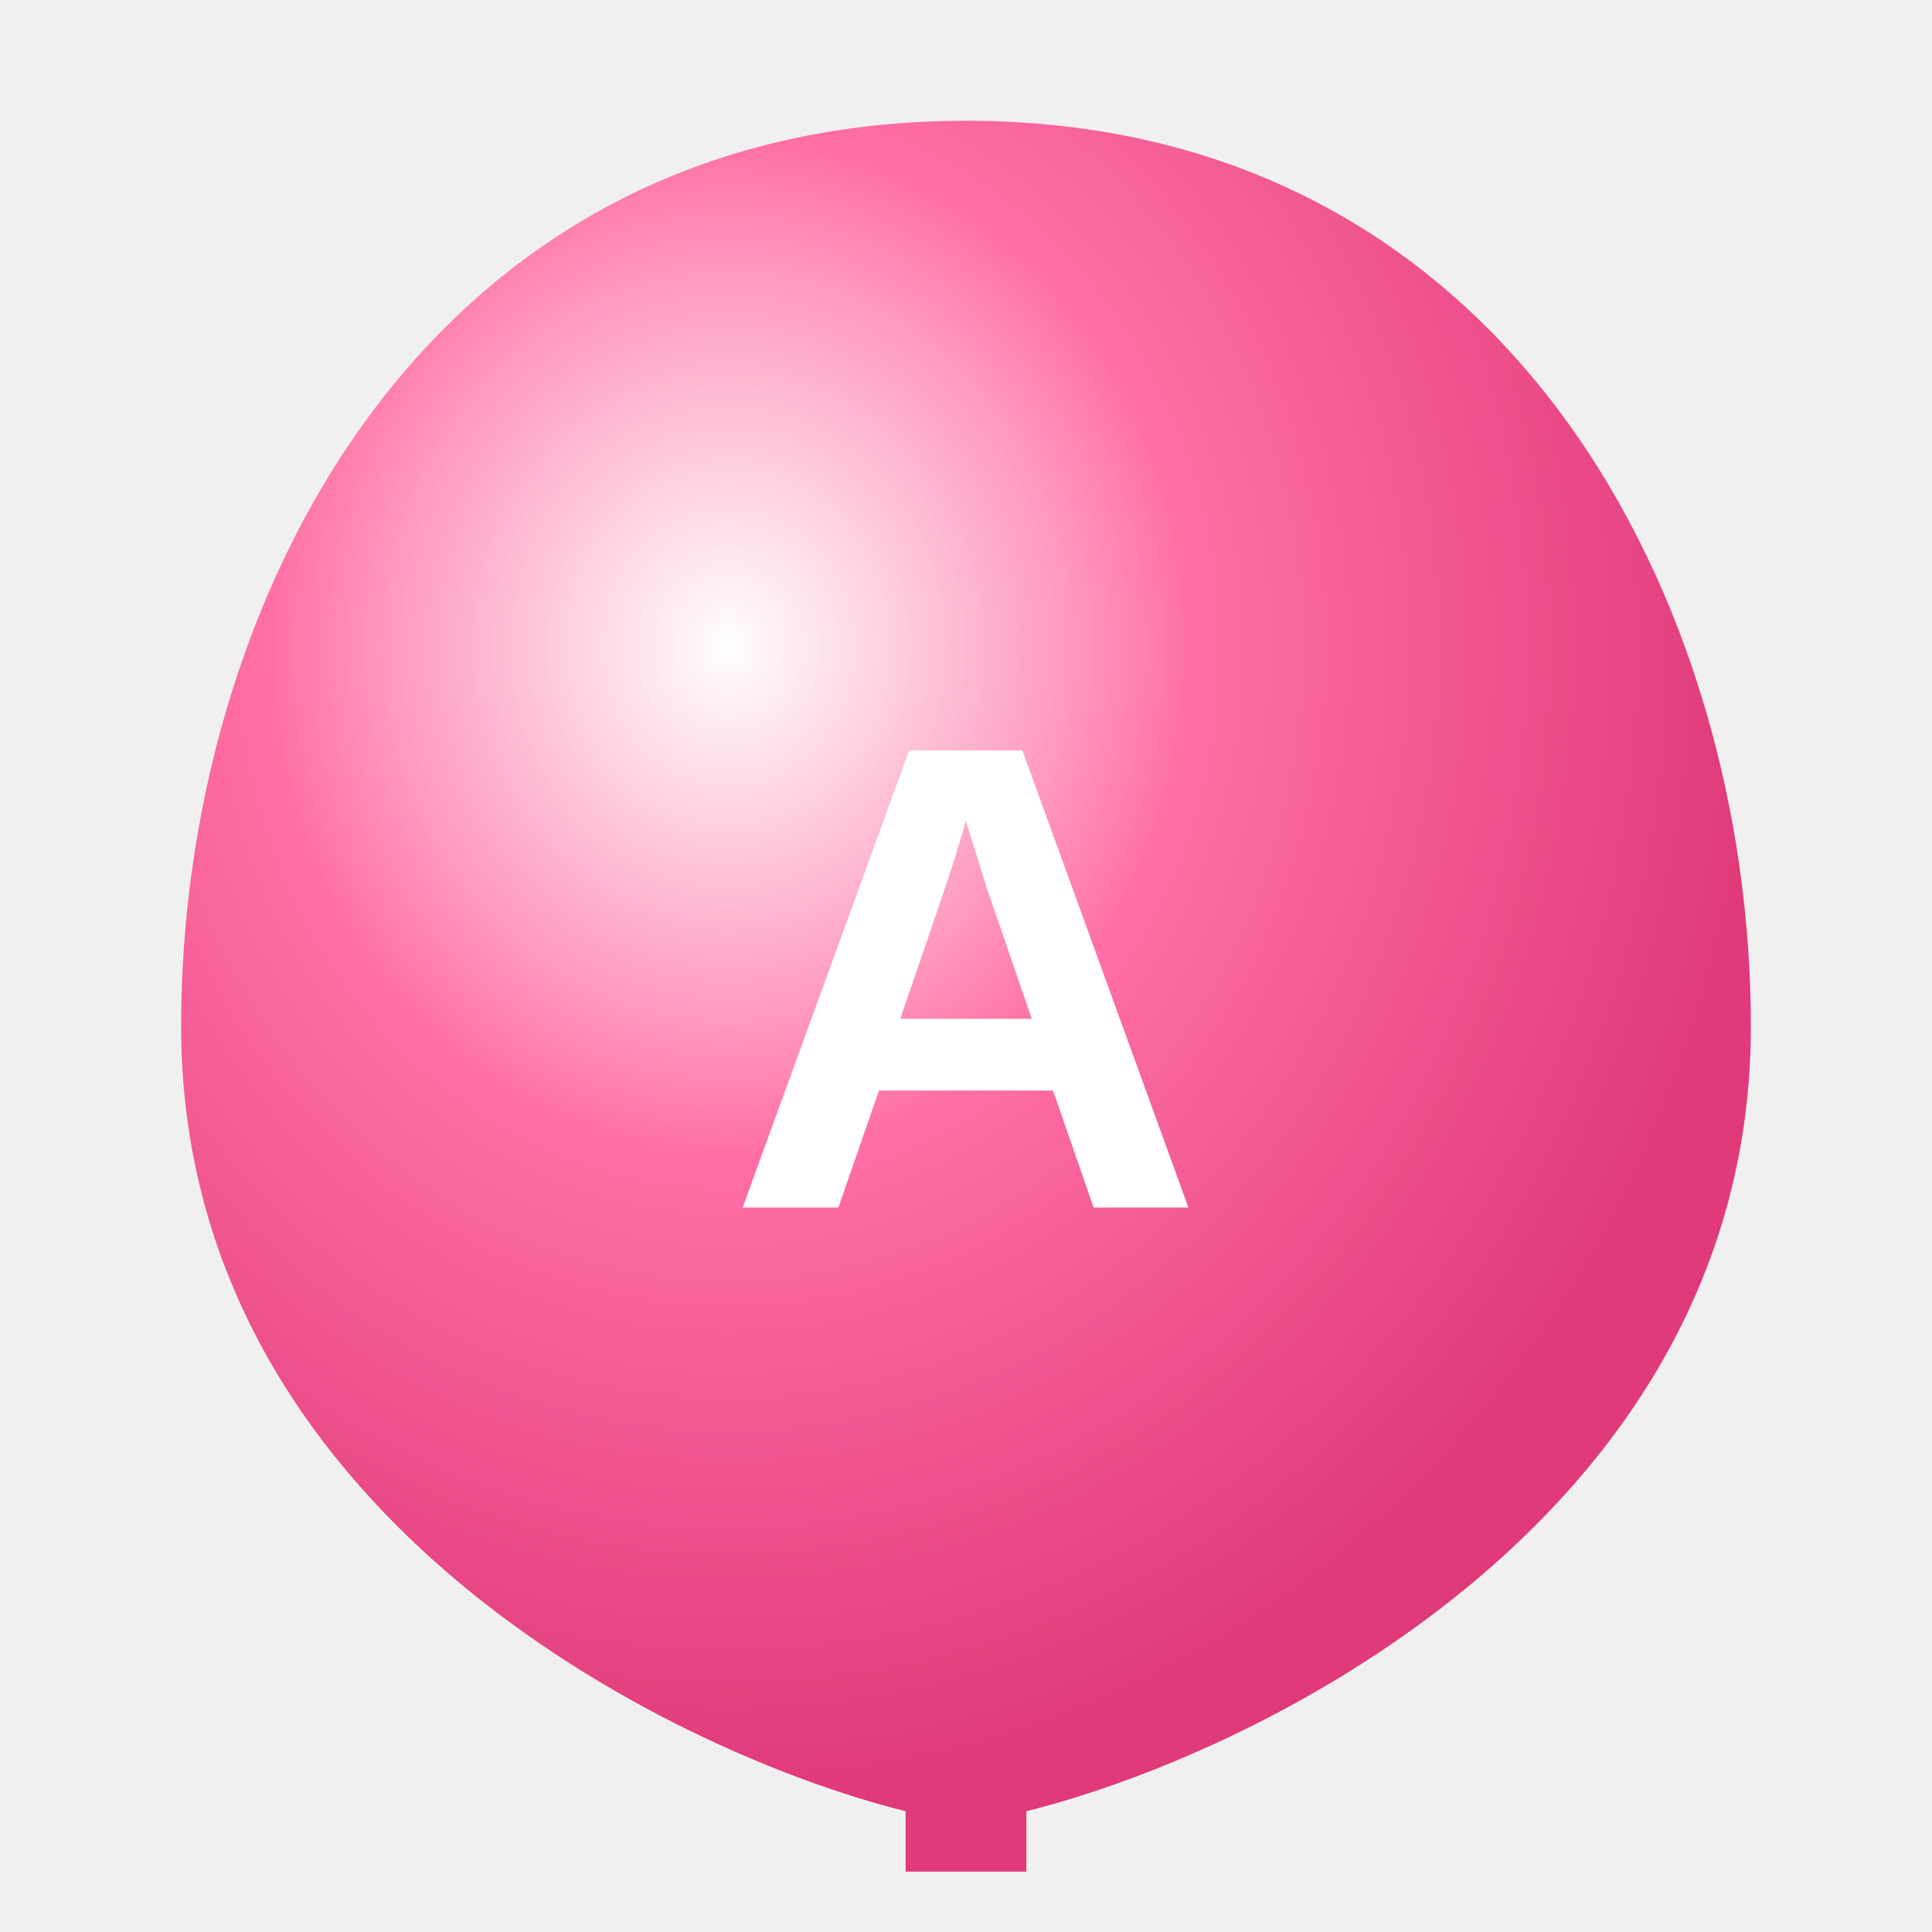
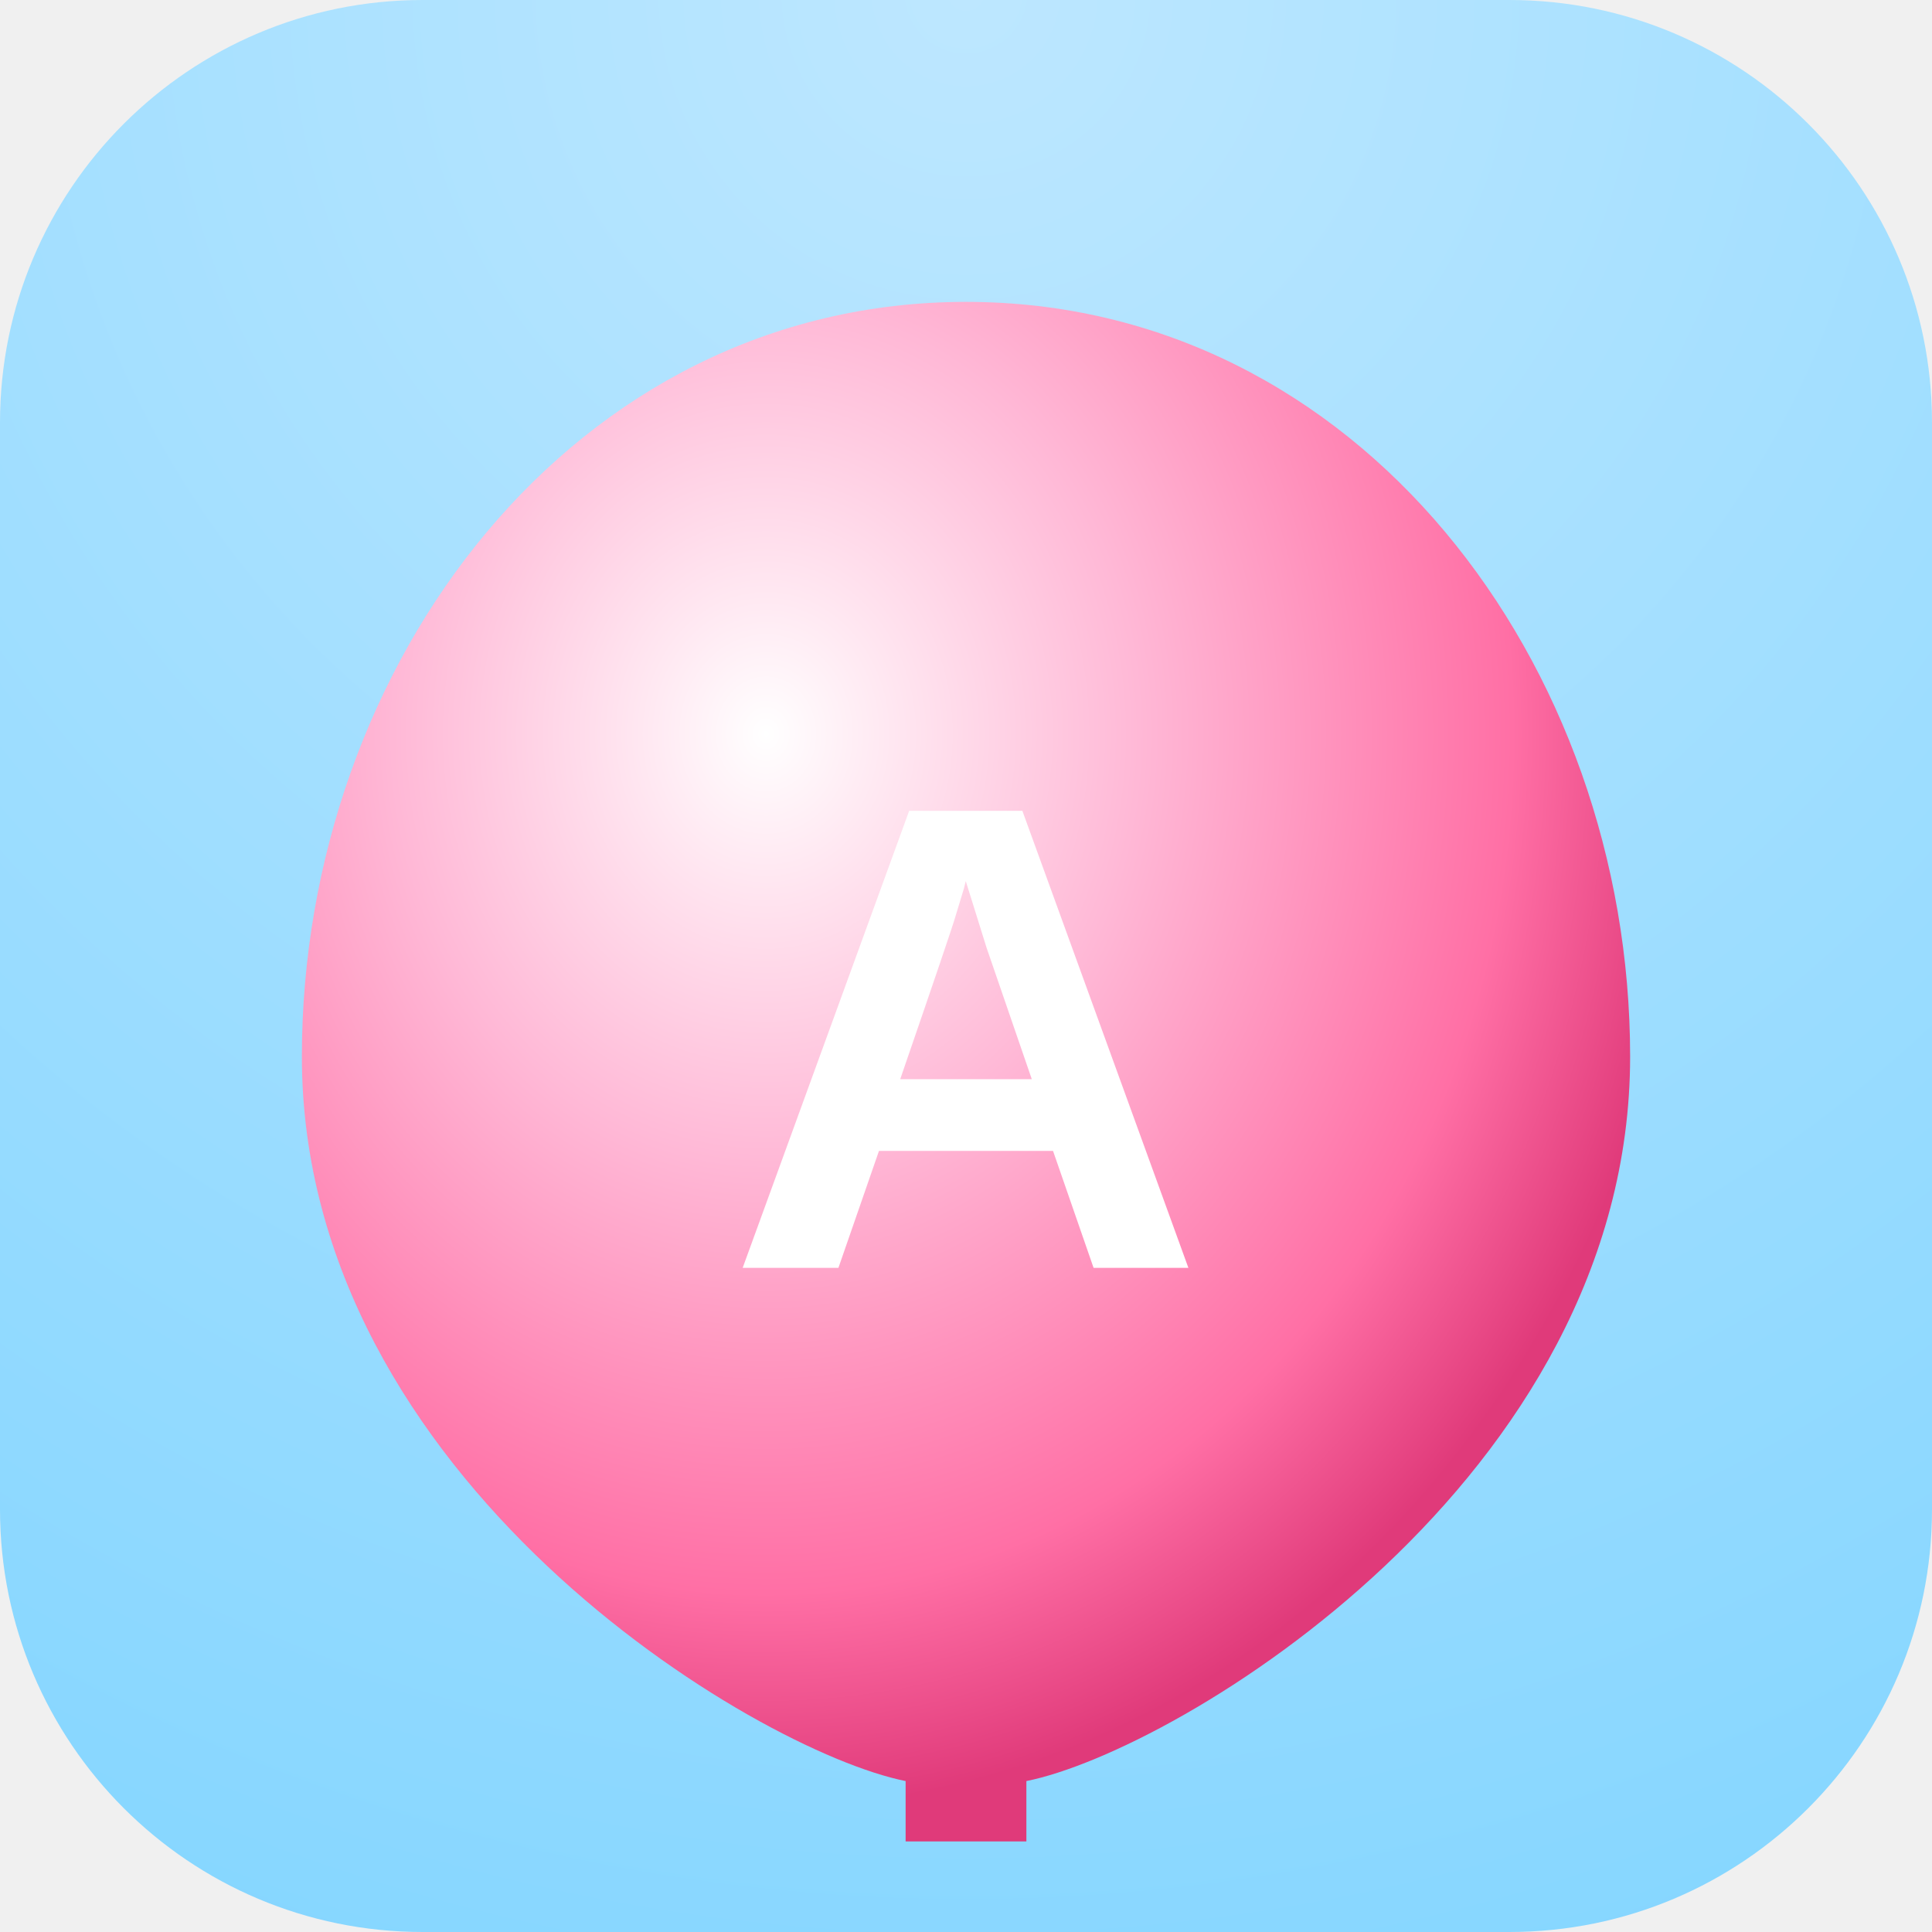
<svg xmlns="http://www.w3.org/2000/svg" width="64" height="64" viewBox="0 0 64 64">
  <defs>
-     <radialGradient id="b" cx="35%" cy="30%" r="65%">
-       <stop offset="0%" stop-color="#ffffff" stop-opacity="0.9" />
-       <stop offset="45%" stop-color="#ff6fa5" />
+     <radialGradient id="f-bg" cx="50%" cy="0%" r="120%">
+       <stop offset="0%" stop-color="#bde7ff" />
+       <stop offset="100%" stop-color="#7fd4ff" />
+     </radialGradient>
+     <radialGradient id="f-bal" cx="35%" cy="28%" r="70%">
+       <stop offset="0%" stop-color="#ffffff" />
+       <stop offset="40%" stop-color="#ffb8d6" />
+       <stop offset="80%" stop-color="#ff6fa5" />
      <stop offset="100%" stop-color="#e03a7a" />
    </radialGradient>
  </defs>
-   <path d="M32 4 C14 4 6 20 6 34 C6 50 22 58 30 60 L30 62 L34 62 L34 60 C42 58 58 50 58 34 C58 20 50 4 32 4Z" fill="url(#b)" />
-   <text x="32" y="40" text-anchor="middle" font-size="22" font-weight="700" fill="#fff" font-family="Fredoka, Arial">A</text>
+   <rect width="64" height="64" rx="14" fill="url(#f-bg)" />
+   <path d="M32 10 C19 10 10 22 10 35 C10 49 25 58 30 59 L30 61 L34 61 L34 59 C39 58 54 49 54 35 C54 22 45 10 32 10Z" fill="url(#f-bal)" />
+   <text x="32" y="42" text-anchor="middle" font-family="Fredoka, 'Arial Rounded MT Bold', Arial, sans-serif" font-weight="700" font-size="22" fill="#fff">A</text>
</svg>
